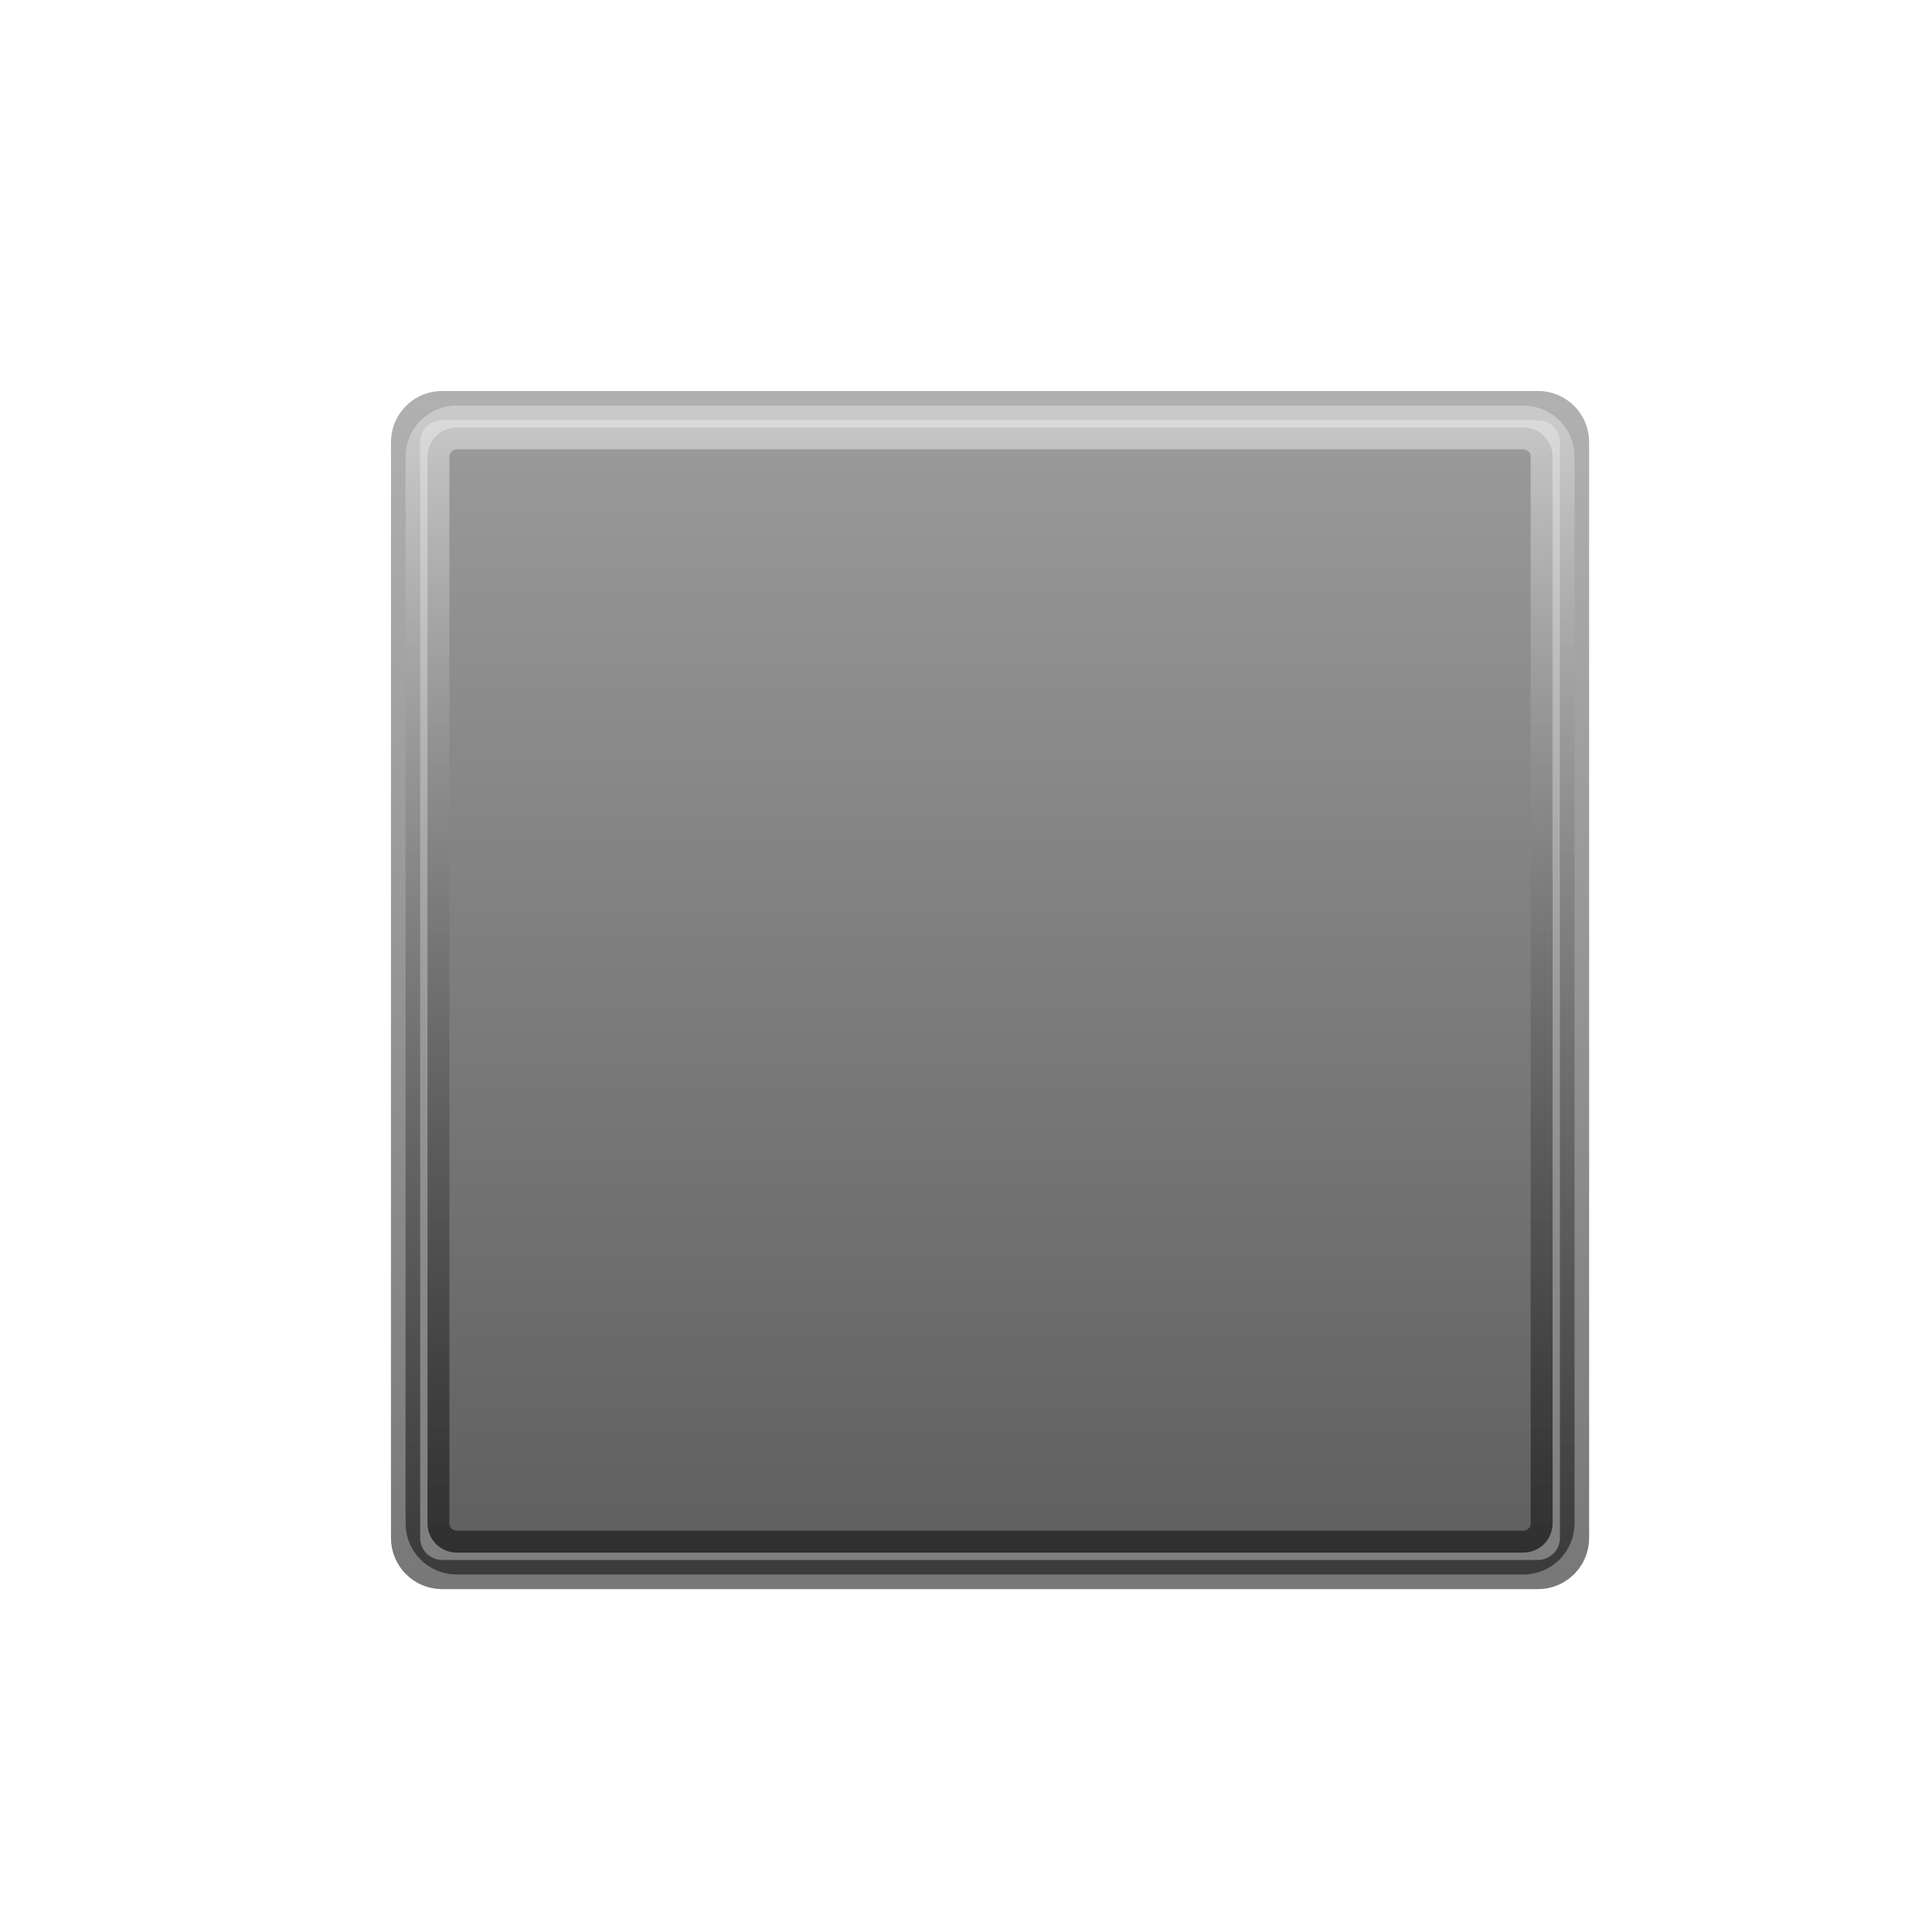
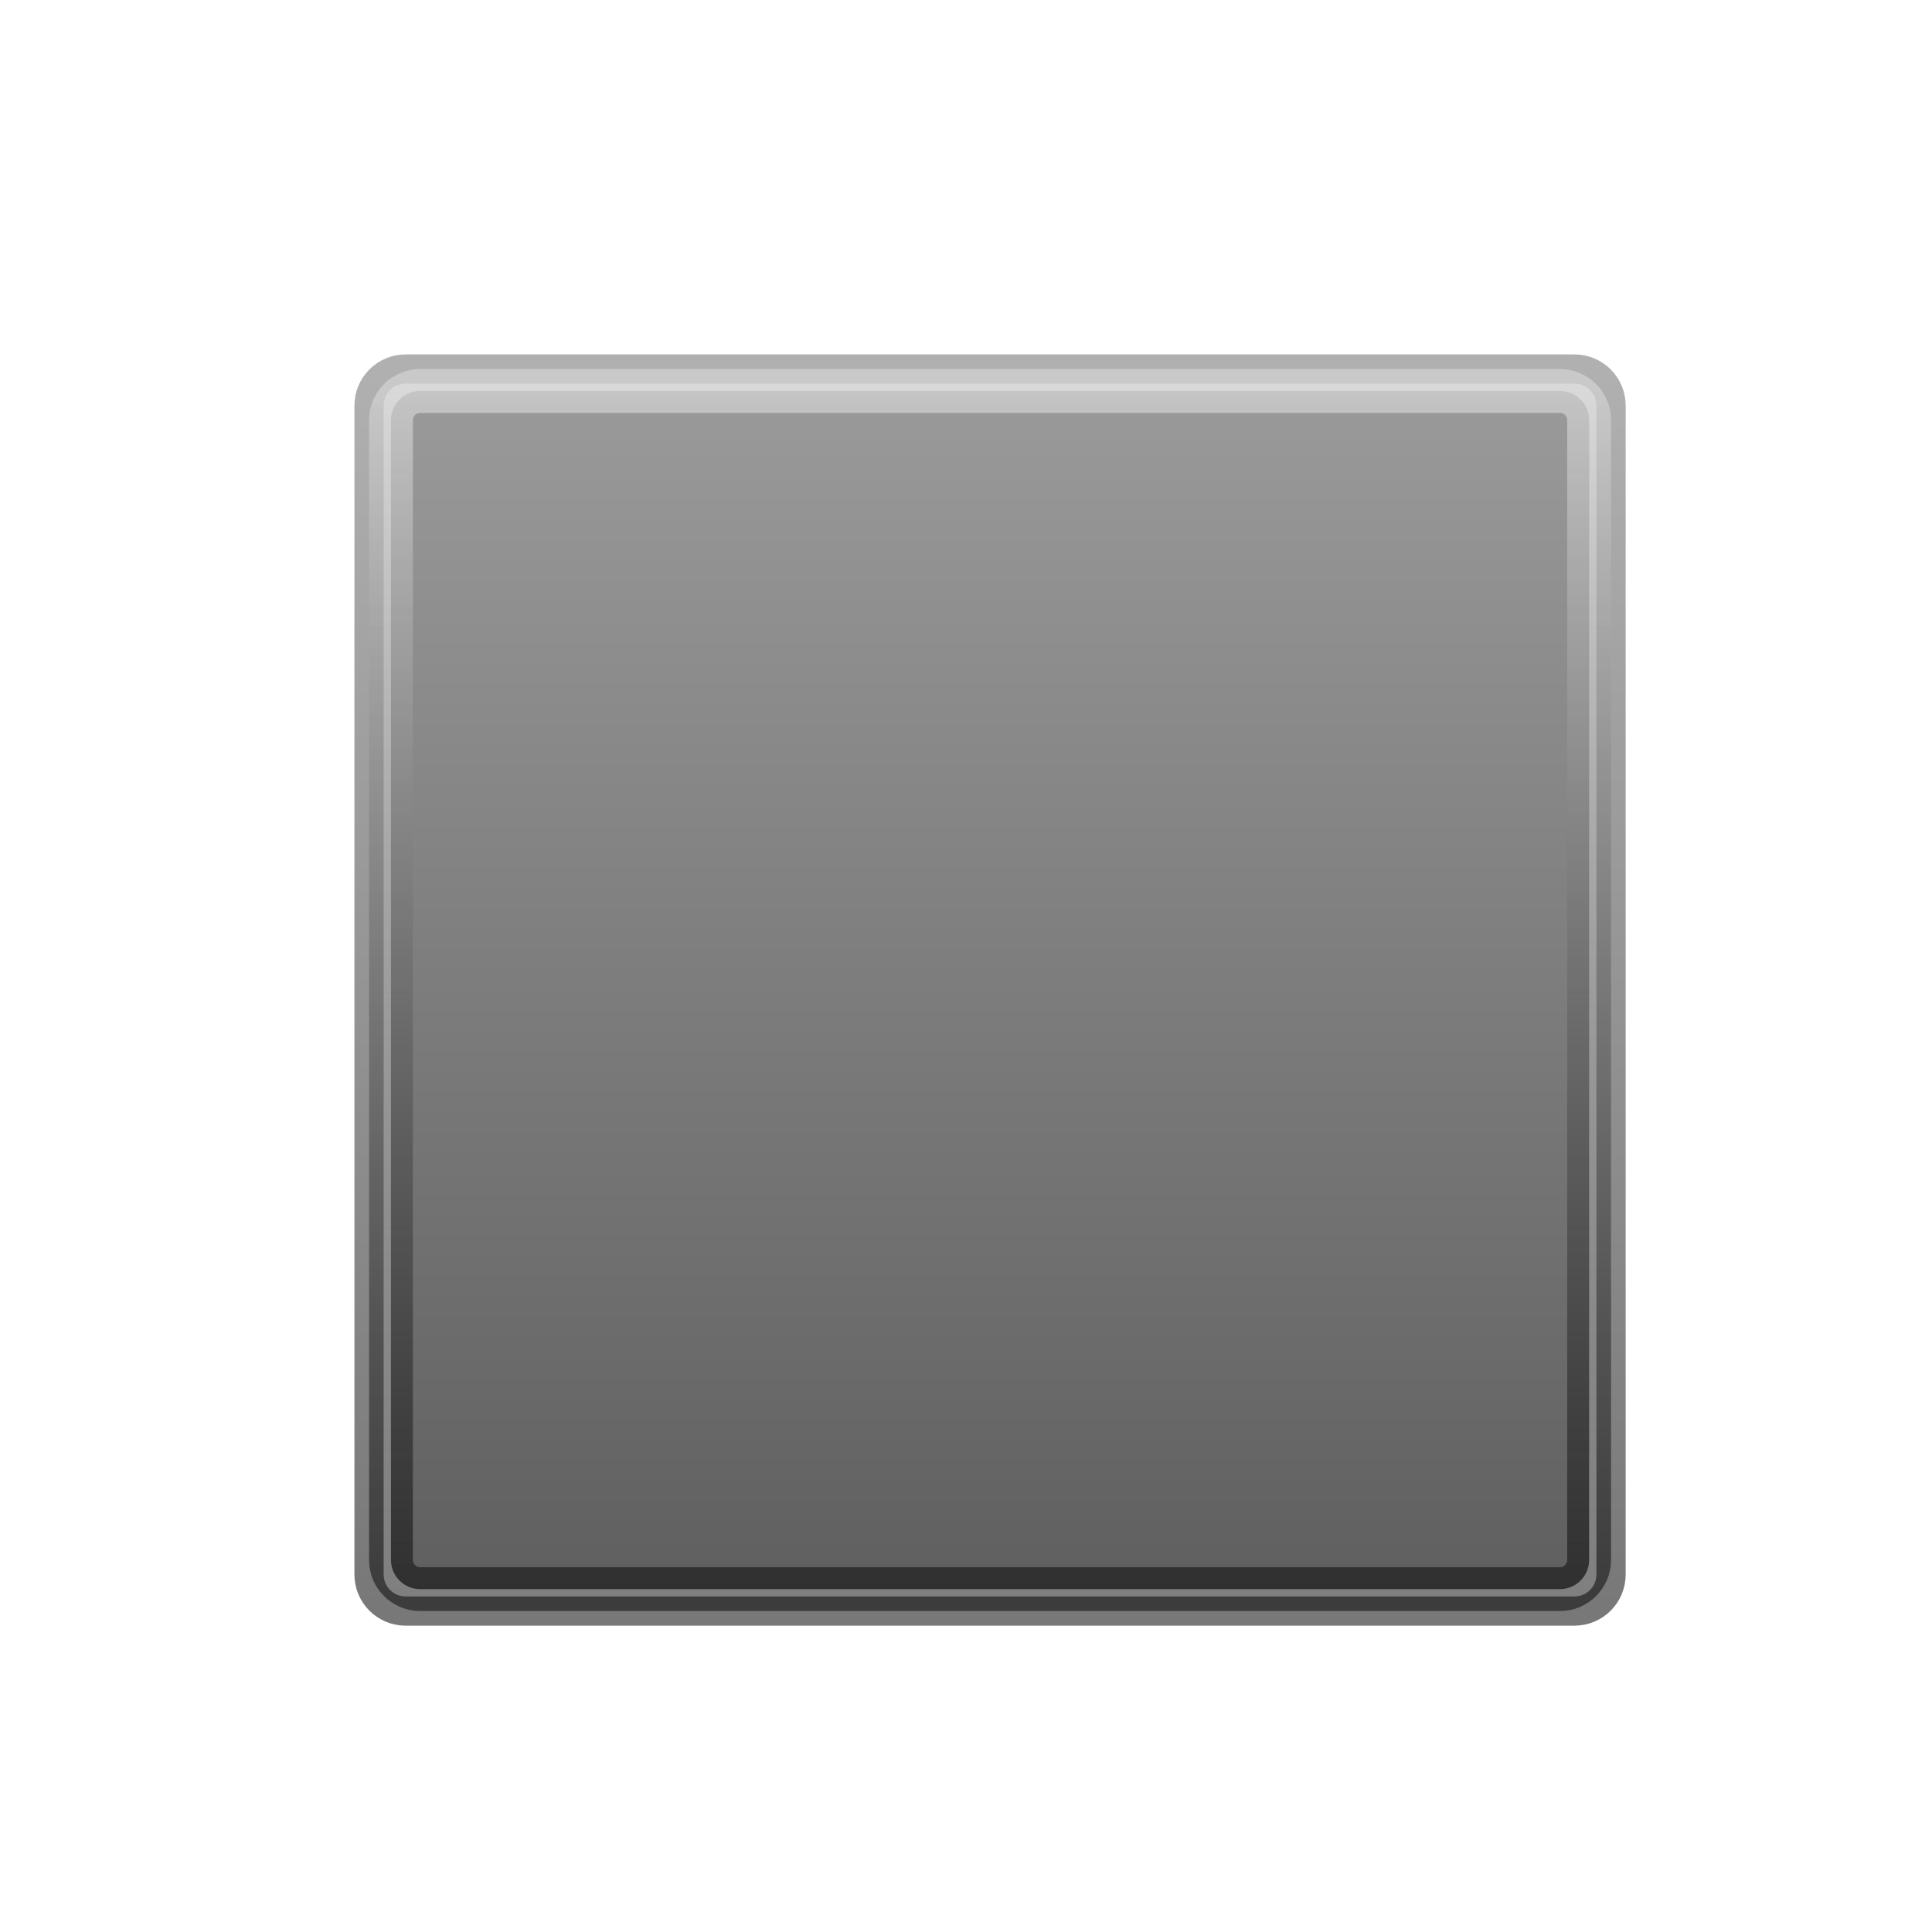
<svg xmlns="http://www.w3.org/2000/svg" viewBox="-61.025 -61.025 528.884 528.884" width="13px" height="13px">
  <defs>
    <linearGradient id="fillGradDisabledDark" x1="0" y1="0" x2="0" y2="1">
      <stop offset="0%" stop-color="#9A9A9A" />
      <stop offset="100%" stop-color="#5F5F5F" />
    </linearGradient>
    <linearGradient id="innerBorderGradDisabledDark" x1="0" y1="0" x2="0" y2="1">
      <stop offset="0%" stop-color="#D0D0D0" stop-opacity="0.8" />
      <stop offset="100%" stop-color="#000000" stop-opacity="0.5" />
    </linearGradient>
    <linearGradient id="outerBorderGradDisabledDark" x1="0" y1="0" x2="0" y2="1">
      <stop offset="0%" stop-color="#B0B0B0" stop-opacity="1" />
      <stop offset="100%" stop-color="#787878" stop-opacity="1" />
    </linearGradient>
  </defs>
-   <rect x="50" y="50" width="320" height="320" fill="none" stroke="url(#outerBorderGradDisabledDark)" stroke-width="8" rx="10" ry="10" />
-   <rect x="56" y="56" width="308" height="308" fill="url(#fillGradDisabledDark)" rx="8" ry="8" />
-   <rect x="56" y="56" width="308" height="308" fill="none" stroke="url(#innerBorderGradDisabledDark)" stroke-width="12" rx="8" ry="8" />
+   <rect x="40" y="40" width="340" height="340" fill="none" stroke="url(#outerBorderGradDisabledDark)" stroke-width="8" rx="10" ry="10" />
+   <rect x="46" y="46" width="328" height="328" fill="url(#fillGradDisabledDark)" rx="8" ry="8" />
+   <rect x="46" y="46" width="328" height="328" fill="none" stroke="url(#innerBorderGradDisabledDark)" stroke-width="12" rx="8" ry="8" />
</svg>
